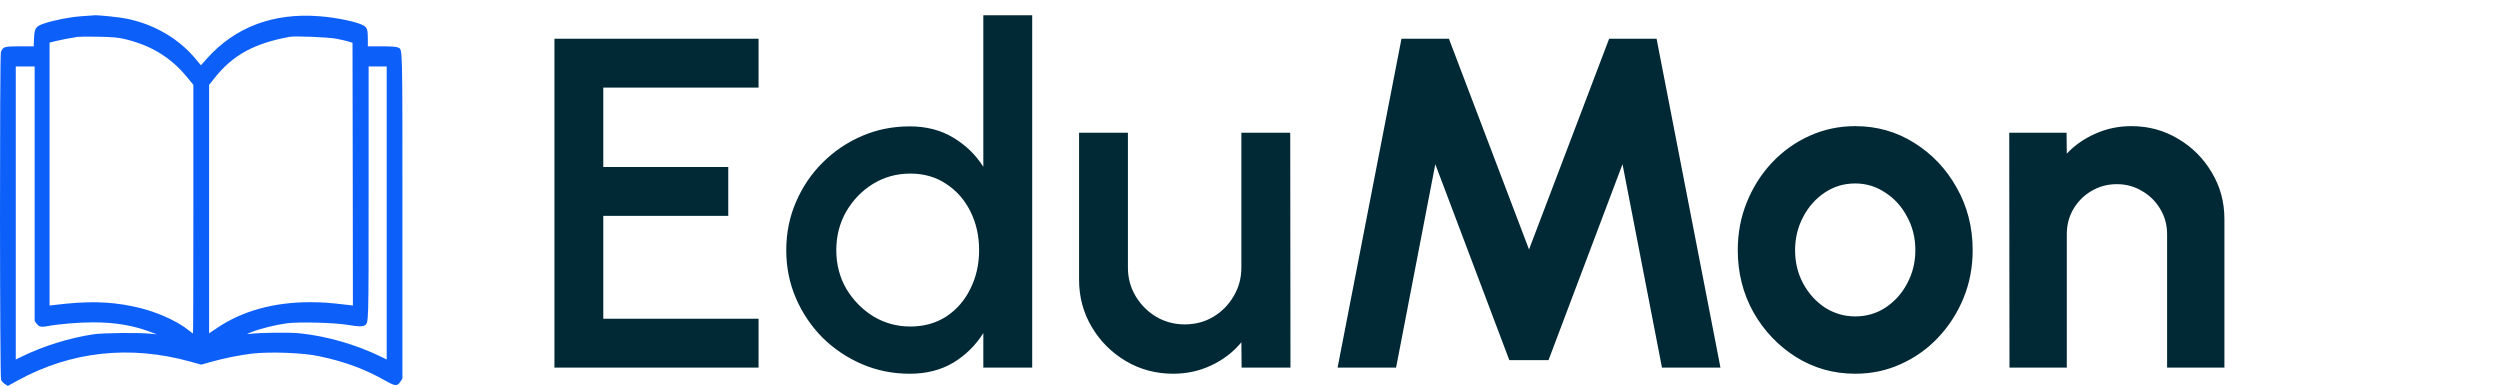
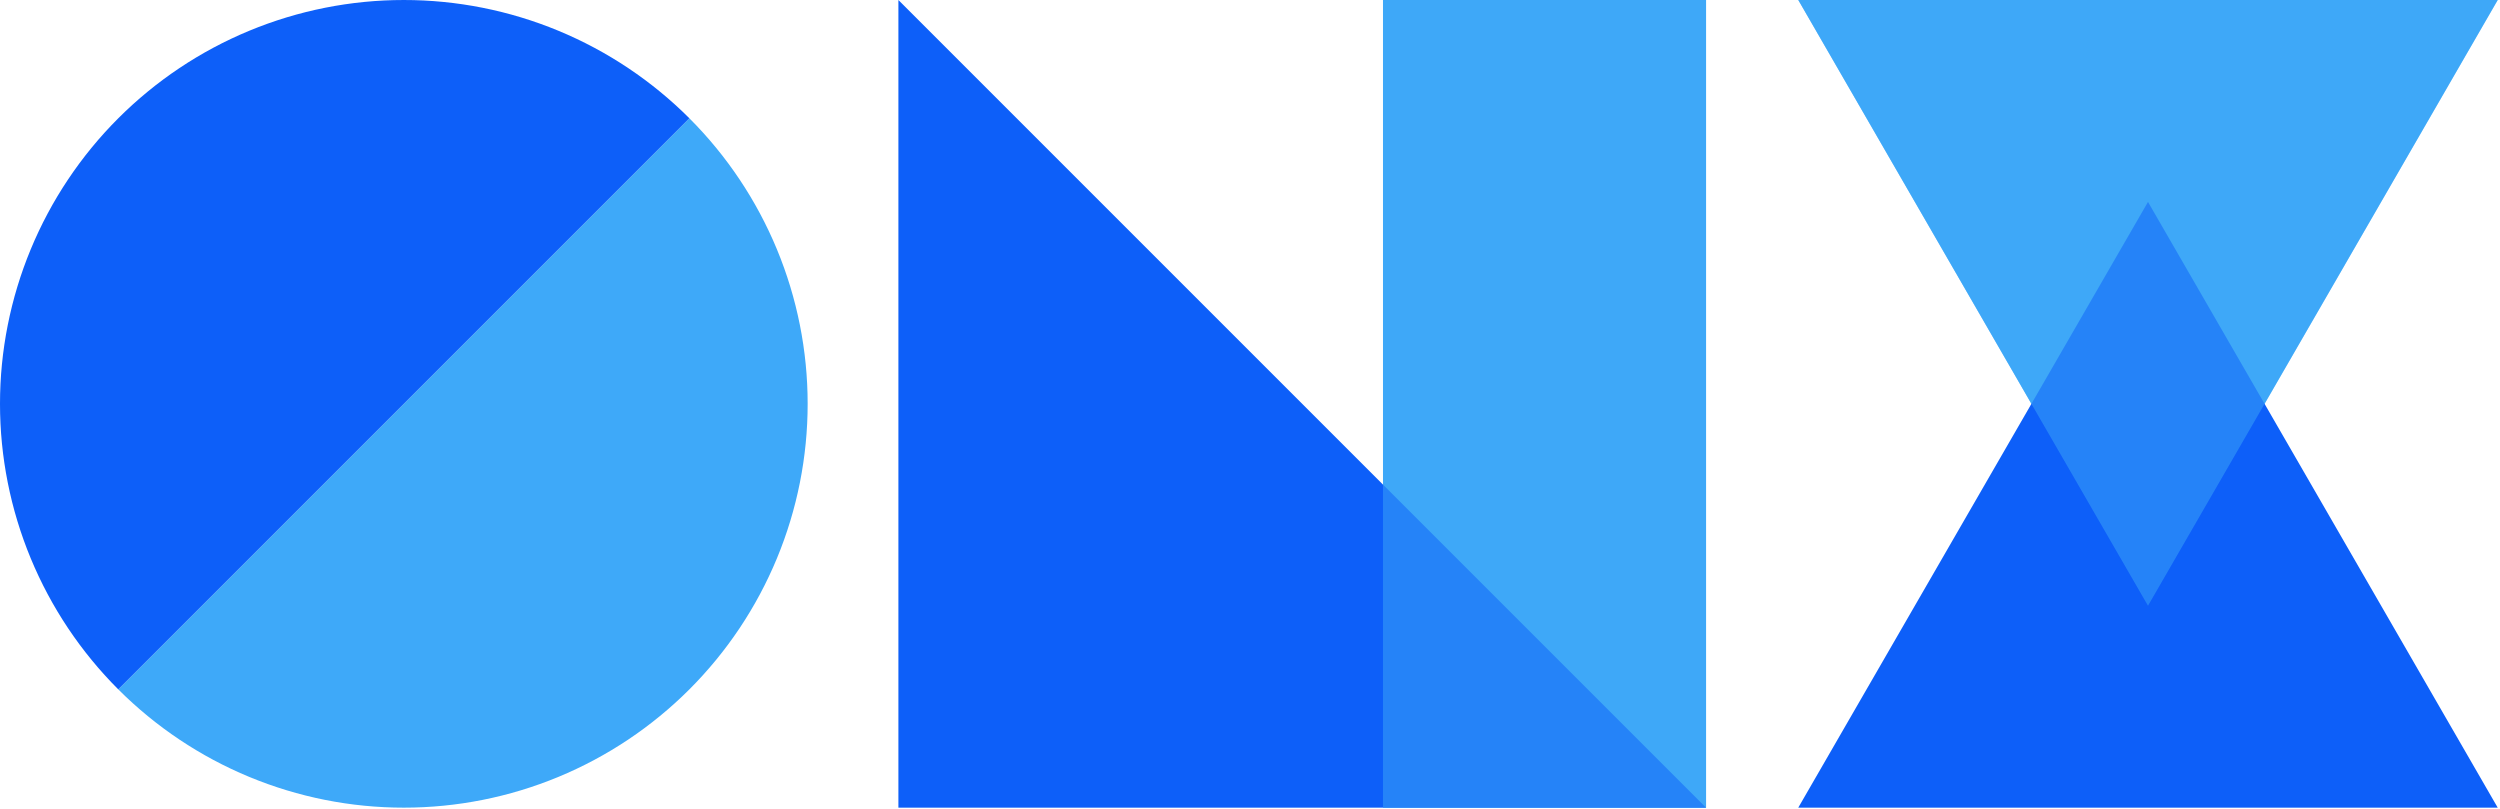
- <svg xmlns="http://www.w3.org/2000/svg" width="149" height="23" viewBox="0 0 149 23" fill="none">
-   <path d="M4.875 0.966C4.168 1.014 3.282 1.188 2.655 1.392C2.121 1.566 2.05 1.674 2.027 2.317L2.008 2.761H1.156C0.247 2.761 0.182 2.785 0.055 3.103C-0.024 3.301 -0.015 22.43 0.065 22.634C0.097 22.718 0.2 22.832 0.294 22.892L0.467 23L1.067 22.67C4.242 20.935 7.746 20.556 11.348 21.553L11.989 21.733L12.612 21.559C13.38 21.343 14.326 21.157 15.038 21.073C16.116 20.953 18.083 21.025 19.015 21.229C20.574 21.559 21.731 21.991 22.958 22.682C23.558 23.024 23.68 23.03 23.867 22.742L23.984 22.562V12.901C23.984 2.389 23.998 2.989 23.727 2.833C23.647 2.785 23.314 2.761 22.766 2.761H21.923V2.305C21.923 1.794 21.881 1.656 21.698 1.536C21.361 1.32 20.087 1.044 19.015 0.966C16.289 0.756 14.017 1.614 12.345 3.475L11.975 3.89L11.638 3.487C10.645 2.299 9.198 1.452 7.568 1.116C7.128 1.026 5.882 0.894 5.624 0.912C5.559 0.912 5.221 0.936 4.875 0.966ZM7.465 2.335C9.02 2.713 10.181 3.427 11.127 4.574L11.525 5.054V12.463C11.525 16.54 11.516 19.872 11.502 19.872C11.488 19.872 11.39 19.8 11.277 19.71C10.509 19.085 9.188 18.515 7.914 18.257C6.491 17.963 5.207 17.939 3.32 18.167L2.954 18.209V10.374V2.539L3.343 2.443C3.685 2.359 4.135 2.275 4.641 2.196C4.73 2.184 5.292 2.178 5.882 2.19C6.729 2.203 7.067 2.239 7.465 2.335ZM20.031 2.305C20.317 2.359 20.654 2.437 20.78 2.479L21.01 2.551L21.024 10.38L21.033 18.209L20.673 18.167C19.605 18.041 19.207 18.011 18.476 18.011C16.326 18.011 14.434 18.533 12.945 19.542L12.462 19.866V12.463V5.06L12.781 4.658C13.872 3.283 15.151 2.581 17.263 2.196C17.596 2.136 19.539 2.215 20.031 2.305ZM2.065 11.545V19.128L2.163 19.266C2.313 19.47 2.444 19.512 2.776 19.446C3.479 19.314 4.687 19.212 5.554 19.212C6.842 19.212 7.924 19.392 8.95 19.776L9.348 19.926L8.903 19.884C8.2 19.818 6.167 19.842 5.601 19.92C4.144 20.136 2.575 20.622 1.259 21.271L0.94 21.427V12.697V3.962H1.502H2.065V11.545ZM23.047 12.697V21.427L22.734 21.271C21.207 20.532 19.511 20.04 17.877 19.866C17.235 19.8 15.464 19.824 14.851 19.902C14.673 19.926 14.701 19.908 15.015 19.782C15.54 19.578 16.462 19.35 17.122 19.266C17.825 19.175 19.9 19.23 20.682 19.356C21.352 19.47 21.614 19.476 21.745 19.386C21.975 19.23 21.97 19.446 21.97 11.437V3.962H22.509H23.047V12.697Z" fill="#0D5FF9" />
-   <path d="M33.044 21.91V2.31H45.21V5.222H35.956V9.954H43.404V12.866H35.956V18.998H45.21V21.91H33.044ZM58.606 0.91H61.519V21.91H58.606V19.852C58.149 20.58 57.552 21.168 56.815 21.616C56.077 22.055 55.214 22.274 54.224 22.274C53.207 22.274 52.255 22.083 51.368 21.7C50.482 21.317 49.698 20.79 49.017 20.118C48.344 19.437 47.817 18.653 47.434 17.766C47.052 16.879 46.861 15.927 46.861 14.91C46.861 13.893 47.052 12.941 47.434 12.054C47.817 11.158 48.344 10.374 49.017 9.702C49.698 9.021 50.482 8.489 51.368 8.106C52.255 7.723 53.207 7.532 54.224 7.532C55.214 7.532 56.077 7.756 56.815 8.204C57.552 8.643 58.149 9.221 58.606 9.94V0.91ZM54.252 19.46C55.074 19.46 55.792 19.259 56.408 18.858C57.025 18.447 57.501 17.897 57.837 17.206C58.182 16.515 58.355 15.75 58.355 14.91C58.355 14.061 58.182 13.291 57.837 12.6C57.491 11.909 57.011 11.363 56.395 10.962C55.788 10.551 55.074 10.346 54.252 10.346C53.441 10.346 52.699 10.551 52.026 10.962C51.364 11.373 50.832 11.923 50.431 12.614C50.038 13.305 49.843 14.07 49.843 14.91C49.843 15.759 50.043 16.529 50.444 17.22C50.855 17.901 51.392 18.447 52.054 18.858C52.727 19.259 53.459 19.46 54.252 19.46ZM64.312 16.66V7.91H67.224V15.946C67.224 16.571 67.378 17.141 67.686 17.654C67.994 18.167 68.405 18.578 68.918 18.886C69.432 19.185 69.996 19.334 70.612 19.334C71.238 19.334 71.802 19.185 72.306 18.886C72.82 18.578 73.226 18.167 73.524 17.654C73.832 17.141 73.986 16.571 73.986 15.946V7.91H76.898L76.912 21.91H74L73.986 20.398C73.51 20.977 72.918 21.434 72.208 21.77C71.499 22.106 70.738 22.274 69.926 22.274C68.89 22.274 67.948 22.022 67.098 21.518C66.249 21.014 65.572 20.337 65.068 19.488C64.564 18.639 64.312 17.696 64.312 16.66ZM79.72 21.91L83.528 2.31H86.356L91.13 14.868L95.904 2.31H98.732L102.54 21.91H99.054L96.702 9.786L92.292 21.462H89.954L85.544 9.786L83.206 21.91H79.72ZM110.571 22.274C109.283 22.274 108.107 21.943 107.043 21.28C105.989 20.617 105.144 19.731 104.509 18.62C103.884 17.5 103.571 16.263 103.571 14.91C103.571 13.883 103.753 12.927 104.117 12.04C104.481 11.144 104.981 10.36 105.615 9.688C106.259 9.007 107.006 8.475 107.855 8.092C108.705 7.709 109.61 7.518 110.571 7.518C111.859 7.518 113.031 7.849 114.085 8.512C115.149 9.175 115.994 10.066 116.619 11.186C117.254 12.306 117.571 13.547 117.571 14.91C117.571 15.927 117.389 16.879 117.025 17.766C116.661 18.653 116.157 19.437 115.513 20.118C114.879 20.79 114.137 21.317 113.287 21.7C112.447 22.083 111.542 22.274 110.571 22.274ZM110.571 18.858C111.253 18.858 111.864 18.676 112.405 18.312C112.947 17.948 113.371 17.467 113.679 16.87C113.997 16.273 114.155 15.619 114.155 14.91C114.155 14.182 113.992 13.519 113.665 12.922C113.348 12.315 112.914 11.835 112.363 11.48C111.822 11.116 111.225 10.934 110.571 10.934C109.899 10.934 109.293 11.116 108.751 11.48C108.21 11.844 107.781 12.329 107.463 12.936C107.146 13.543 106.987 14.201 106.987 14.91C106.987 15.647 107.151 16.315 107.477 16.912C107.804 17.509 108.238 17.985 108.779 18.34C109.33 18.685 109.927 18.858 110.571 18.858ZM132.575 13.062V21.91H129.159V13.958C129.159 13.407 129.024 12.908 128.753 12.46C128.483 12.003 128.119 11.643 127.661 11.382C127.213 11.111 126.714 10.976 126.163 10.976C125.613 10.976 125.109 11.111 124.651 11.382C124.203 11.643 123.844 12.003 123.573 12.46C123.312 12.908 123.181 13.407 123.181 13.958V21.91H119.765L119.751 7.91H123.167L123.181 9.156C123.657 8.652 124.227 8.255 124.889 7.966C125.552 7.667 126.266 7.518 127.031 7.518C128.049 7.518 128.977 7.77 129.817 8.274C130.657 8.769 131.325 9.436 131.819 10.276C132.323 11.107 132.575 12.035 132.575 13.062Z" fill="#002935" />
+ <svg xmlns="http://www.w3.org/2000/svg" width="764" height="247" viewBox="0 0 764 247" fill="none">
+   <path d="M210.673 36.147C222.133 47.606 231.223 61.211 237.425 76.184C243.627 91.157 246.819 107.204 246.819 123.411C246.819 139.617 243.627 155.665 237.425 170.637C231.223 185.61 222.133 199.215 210.673 210.674C199.214 222.134 185.609 231.224 170.636 237.426C155.664 243.628 139.616 246.82 123.41 246.82C107.203 246.82 91.156 243.628 76.183 237.426C61.21 231.224 47.605 222.134 36.146 210.674L210.673 36.147Z" fill="#3EA9F9" />
+   <path d="M36.146 210.674C24.686 199.215 15.596 185.61 9.394 170.637C3.192 155.665 -3.54202e-07 139.617 0 123.411C3.54202e-07 107.204 3.192 91.157 9.394 76.184C15.596 61.211 24.686 47.606 36.146 36.147C47.605 24.687 61.21 15.597 76.183 9.395C91.156 3.193 107.203 0.001 123.41 0.001C139.616 0.001 155.664 3.193 170.637 9.395C185.609 15.597 199.214 24.687 210.673 36.147L36.146 210.674Z" fill="#0D5FF9" />
+   <path d="M656.426 185.115L549.55 0H763.302L656.426 185.115Z" fill="#3EA9F9" />
+   <path d="M656.426 61.705L763.302 246.819H549.55L656.426 61.705Z" fill="#0D5FF9" />
+   <path d="M656.426 185.115L549.55 0H763.302L656.426 185.115Z" fill="#3EA9F9" fill-opacity="0.5" />
+   <rect x="422.642" y="0.001" width="98.728" height="246.819" fill="#3EA9F9" />
+   <path d="M274.55 0.001L521.369 246.82H274.55V0.001Z" fill="#0D5FF9" />
+   <rect x="422.642" y="0.001" width="98.728" height="246.819" fill="#3EA9F9" fill-opacity="0.5" />
</svg>
